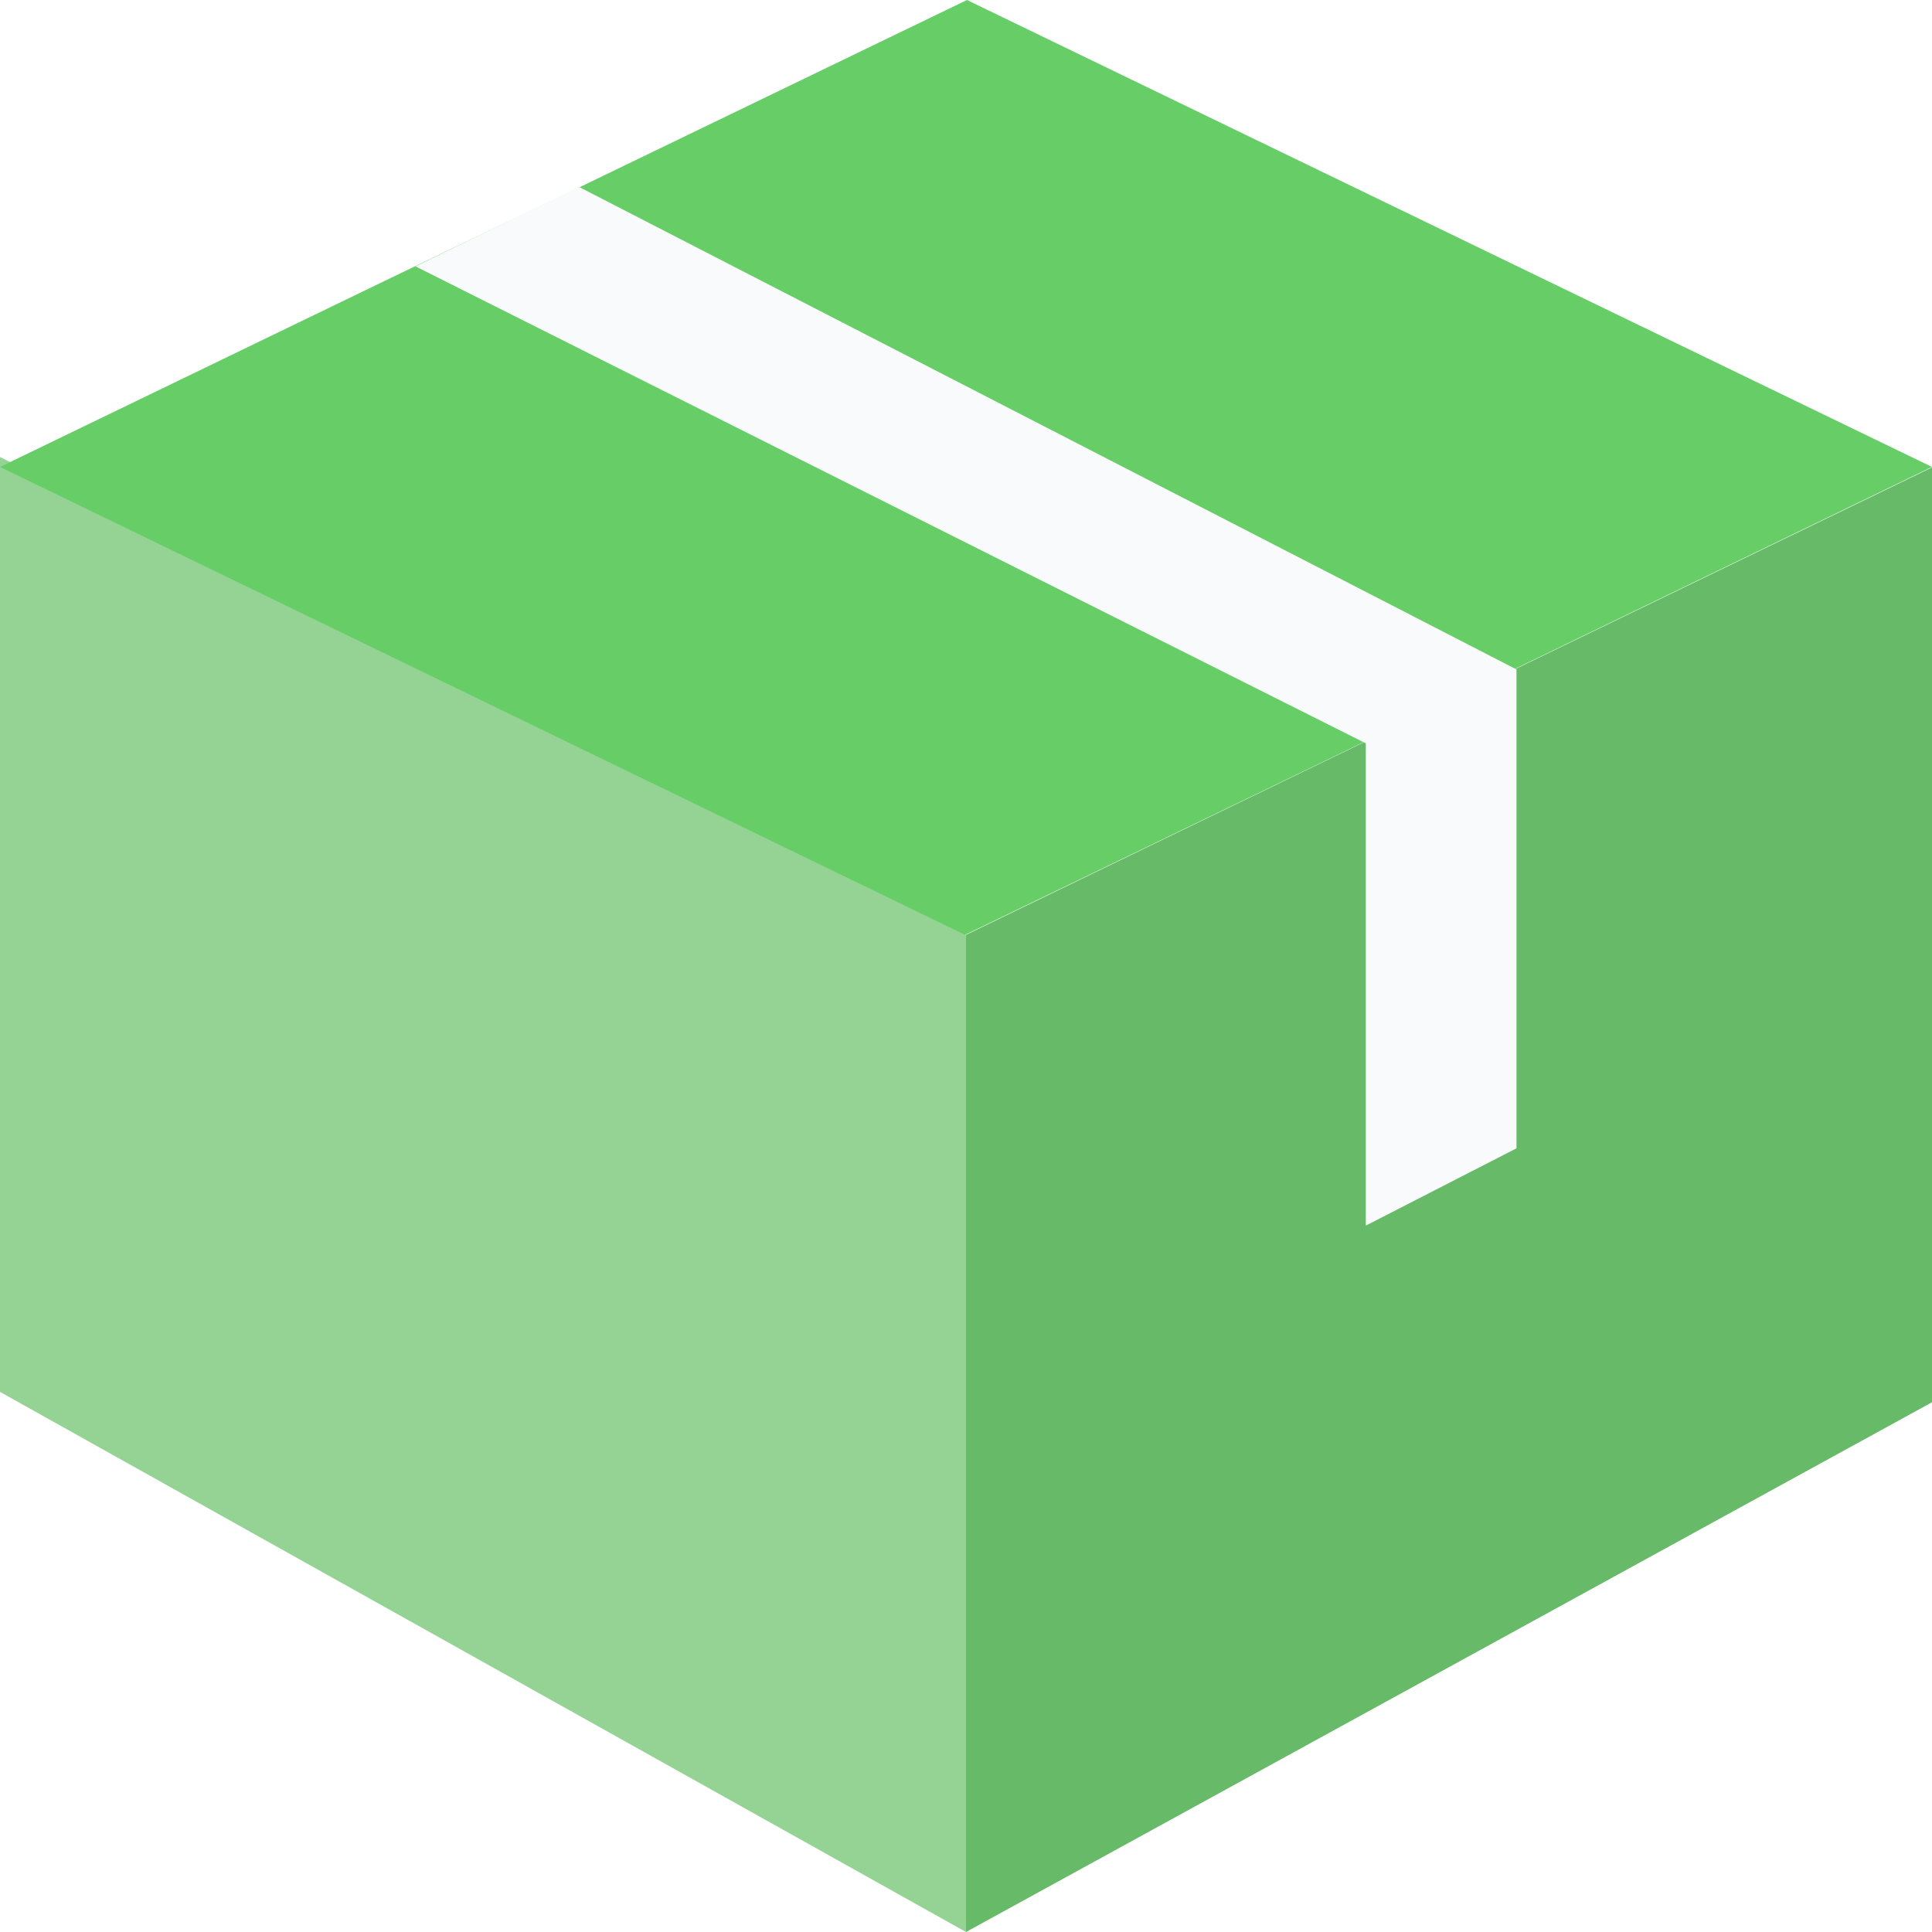
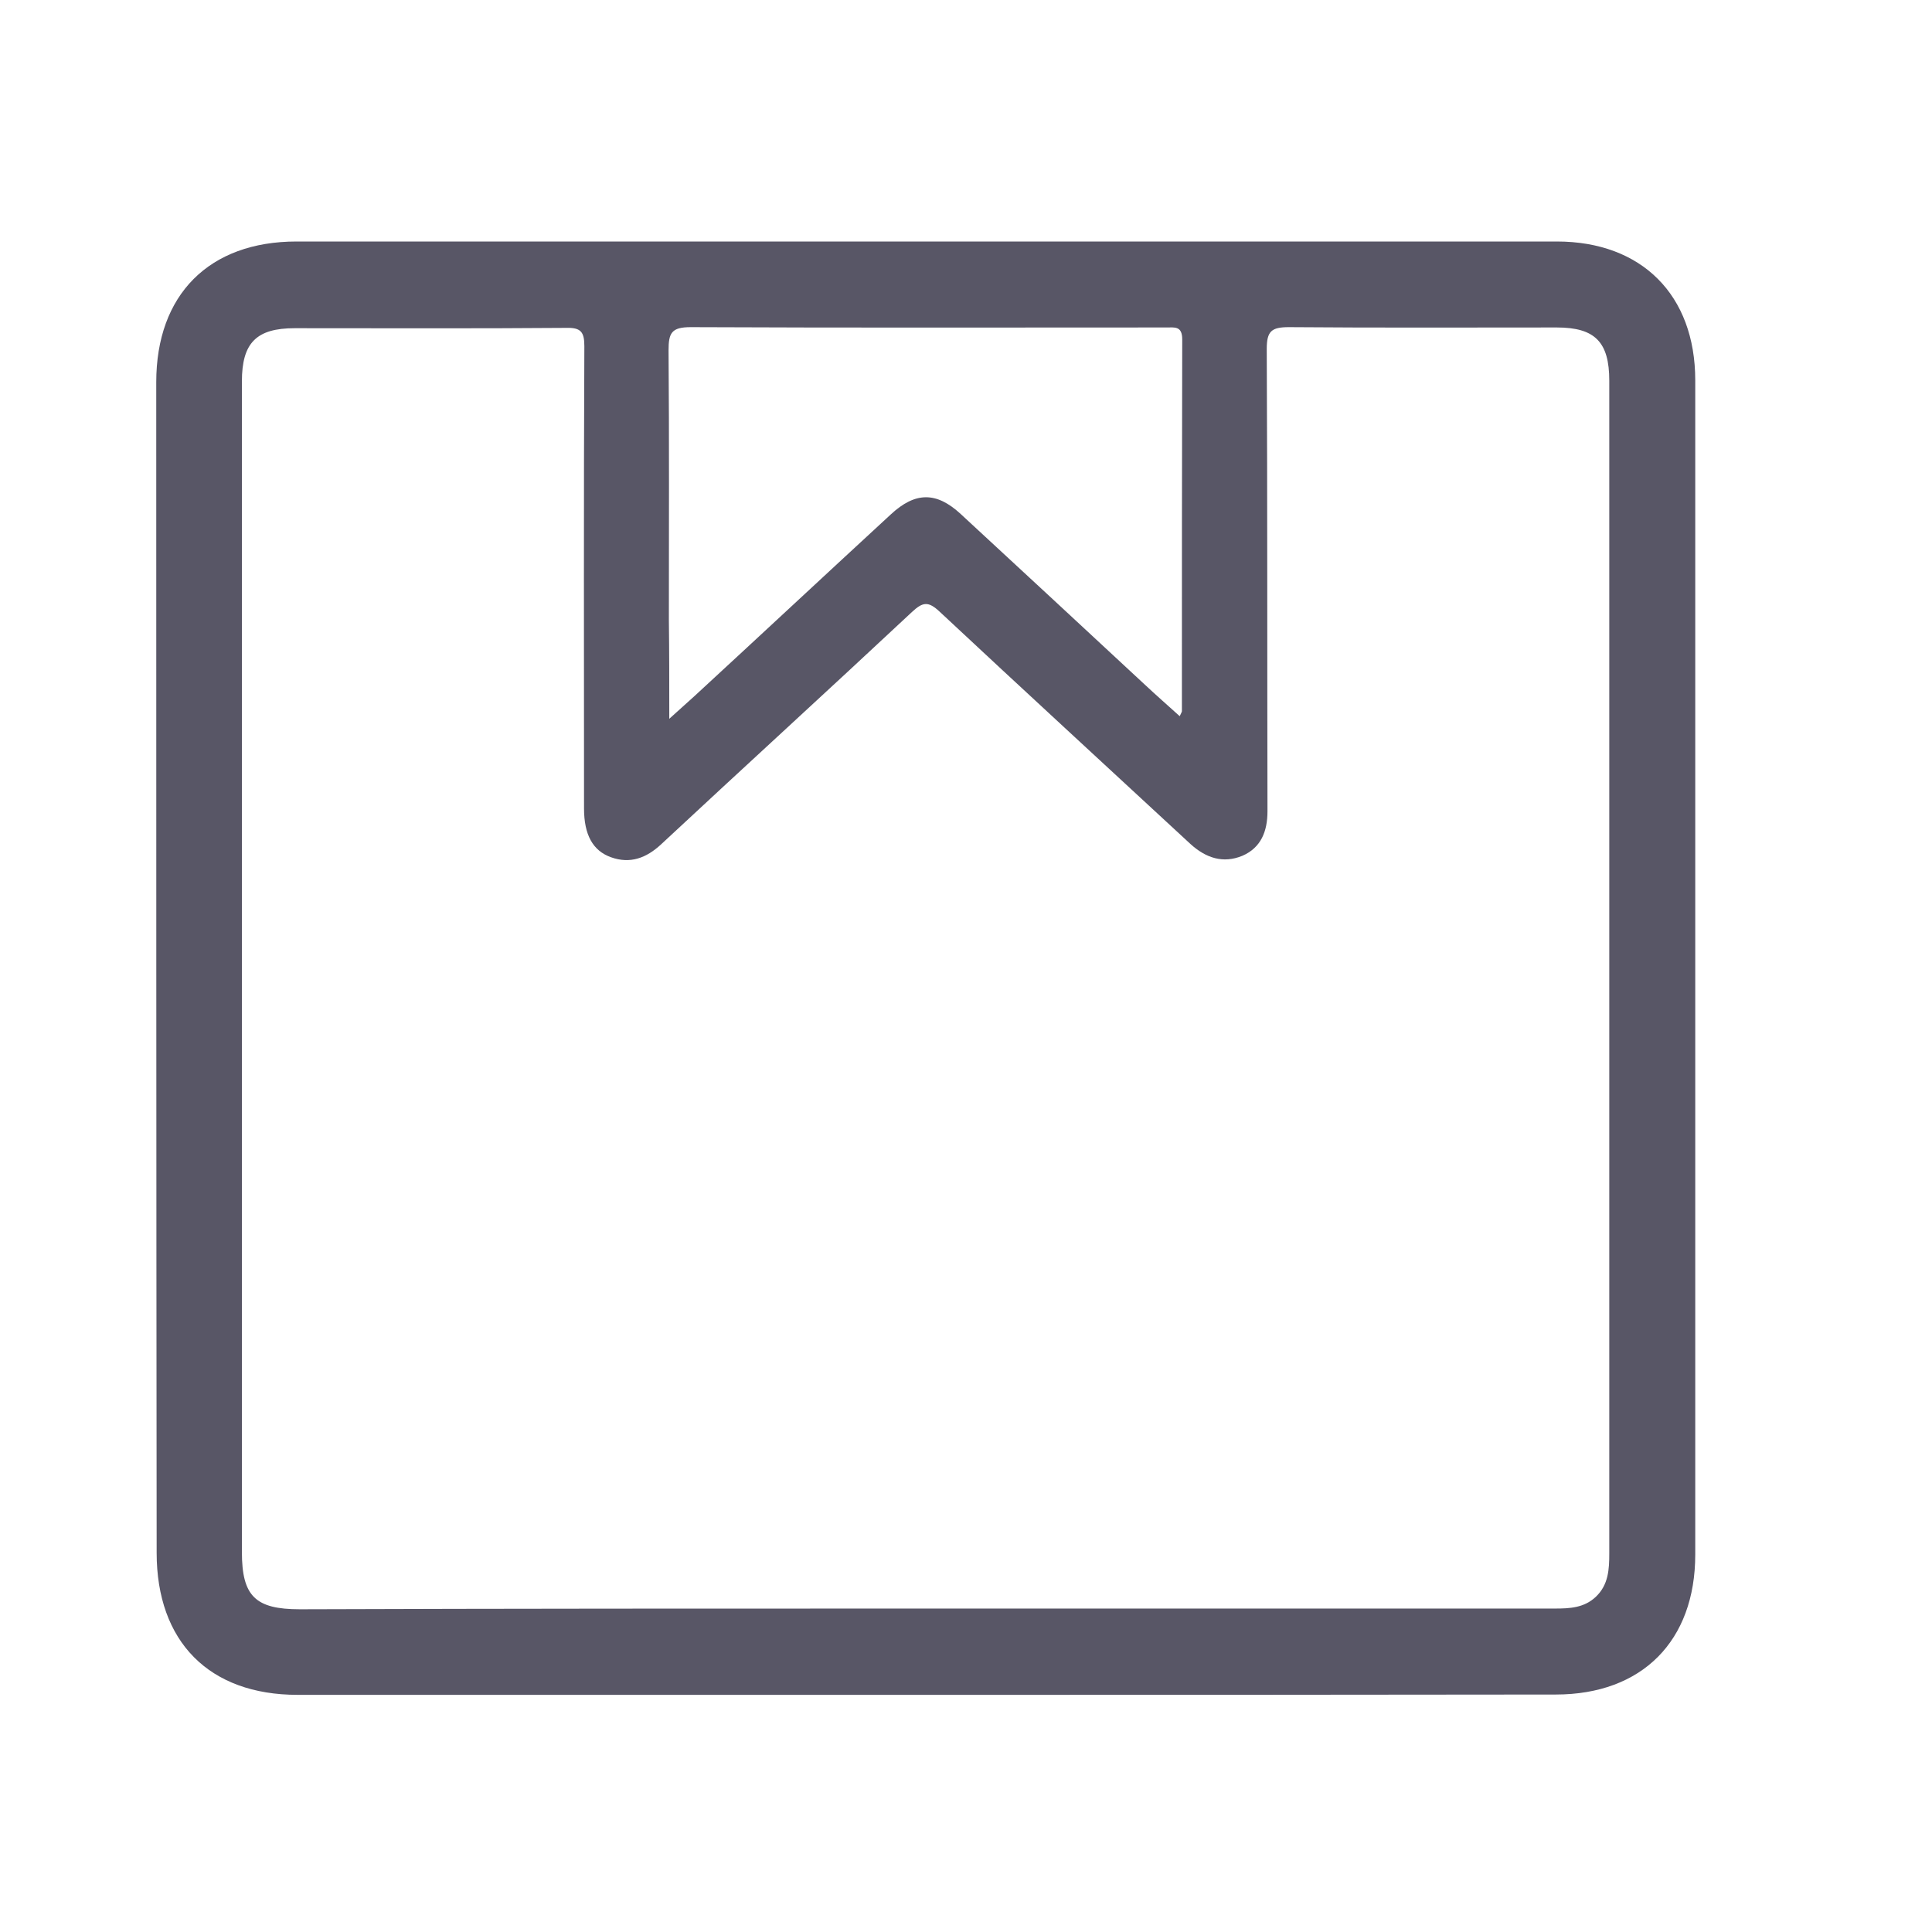
- <svg xmlns="http://www.w3.org/2000/svg" width="16" height="16" viewBox="0 0 16 16" fill="none">
-   <path d="M8 16V7.742L16 3.871V11.613L8 16Z" fill="#67BA67" />
-   <path d="M8 16V7.742L0 3.785V11.527L8 16Z" fill="#94D394" />
-   <path d="M0 3.867L7.992 7.742L11.104 6.238L12.4 5.61L16 3.867L8.008 0L4.6 1.647L3.24 2.3L0 3.867Z" fill="#67CE67" />
-   <path d="M3.441 2.206L11.311 6.156V10.15L12.559 9.51V5.544L4.795 1.548L3.441 2.206Z" fill="#F9FAFB" />
+ <svg xmlns="http://www.w3.org/2000/svg" width="24" height="24" viewBox="0 0 24 24" fill="none">
+   <path d="M11.5 21.054C8.898 21.054 6.295 21.054 3.697 21.054C2.597 21.054 1.946 20.393 1.946 19.289C1.941 14.442 1.941 9.594 1.941 4.747C1.941 3.661 2.597 3 3.684 3C7.395 3 11.102 3 14.813 3C16.32 3 17.827 3 19.339 3C20.394 3 21.059 3.665 21.059 4.724C21.059 9.585 21.059 14.451 21.059 19.312C21.059 20.384 20.398 21.05 19.326 21.05C16.718 21.054 14.107 21.054 11.5 21.054ZM11.486 19.982C14.098 19.982 16.705 19.982 19.316 19.982C19.502 19.982 19.678 19.973 19.823 19.837C19.982 19.687 19.991 19.493 19.991 19.294C19.991 14.437 19.991 9.581 19.991 4.729C19.991 4.249 19.814 4.068 19.339 4.068C18.23 4.068 17.121 4.073 16.012 4.064C15.795 4.064 15.736 4.113 15.736 4.335C15.745 6.25 15.741 8.164 15.745 10.079C15.745 10.328 15.664 10.531 15.433 10.631C15.193 10.73 14.98 10.658 14.79 10.486C13.749 9.522 12.709 8.567 11.672 7.598C11.532 7.467 11.464 7.476 11.328 7.603C10.292 8.572 9.246 9.526 8.21 10.491C8.029 10.658 7.829 10.735 7.59 10.649C7.363 10.568 7.255 10.368 7.255 10.043C7.255 8.128 7.25 6.213 7.259 4.299C7.259 4.122 7.214 4.068 7.033 4.073C5.91 4.082 4.783 4.077 3.661 4.077C3.186 4.077 3.005 4.258 3.005 4.738C3.005 9.585 3.005 14.433 3.005 19.28C3.005 19.828 3.172 19.991 3.724 19.991C6.313 19.982 8.902 19.982 11.486 19.982ZM8.314 8.929C8.445 8.811 8.535 8.73 8.626 8.648C9.441 7.897 10.251 7.141 11.066 6.39C11.369 6.109 11.631 6.105 11.934 6.385C12.699 7.091 13.46 7.798 14.225 8.508C14.365 8.639 14.51 8.766 14.655 8.897C14.673 8.857 14.682 8.843 14.682 8.834C14.682 7.295 14.682 5.756 14.686 4.217C14.686 4.046 14.591 4.068 14.487 4.068C12.518 4.068 10.55 4.073 8.581 4.064C8.341 4.064 8.305 4.136 8.305 4.353C8.314 5.471 8.309 6.585 8.309 7.703C8.314 8.092 8.314 8.481 8.314 8.929Z" fill="#585666" />
</svg>
